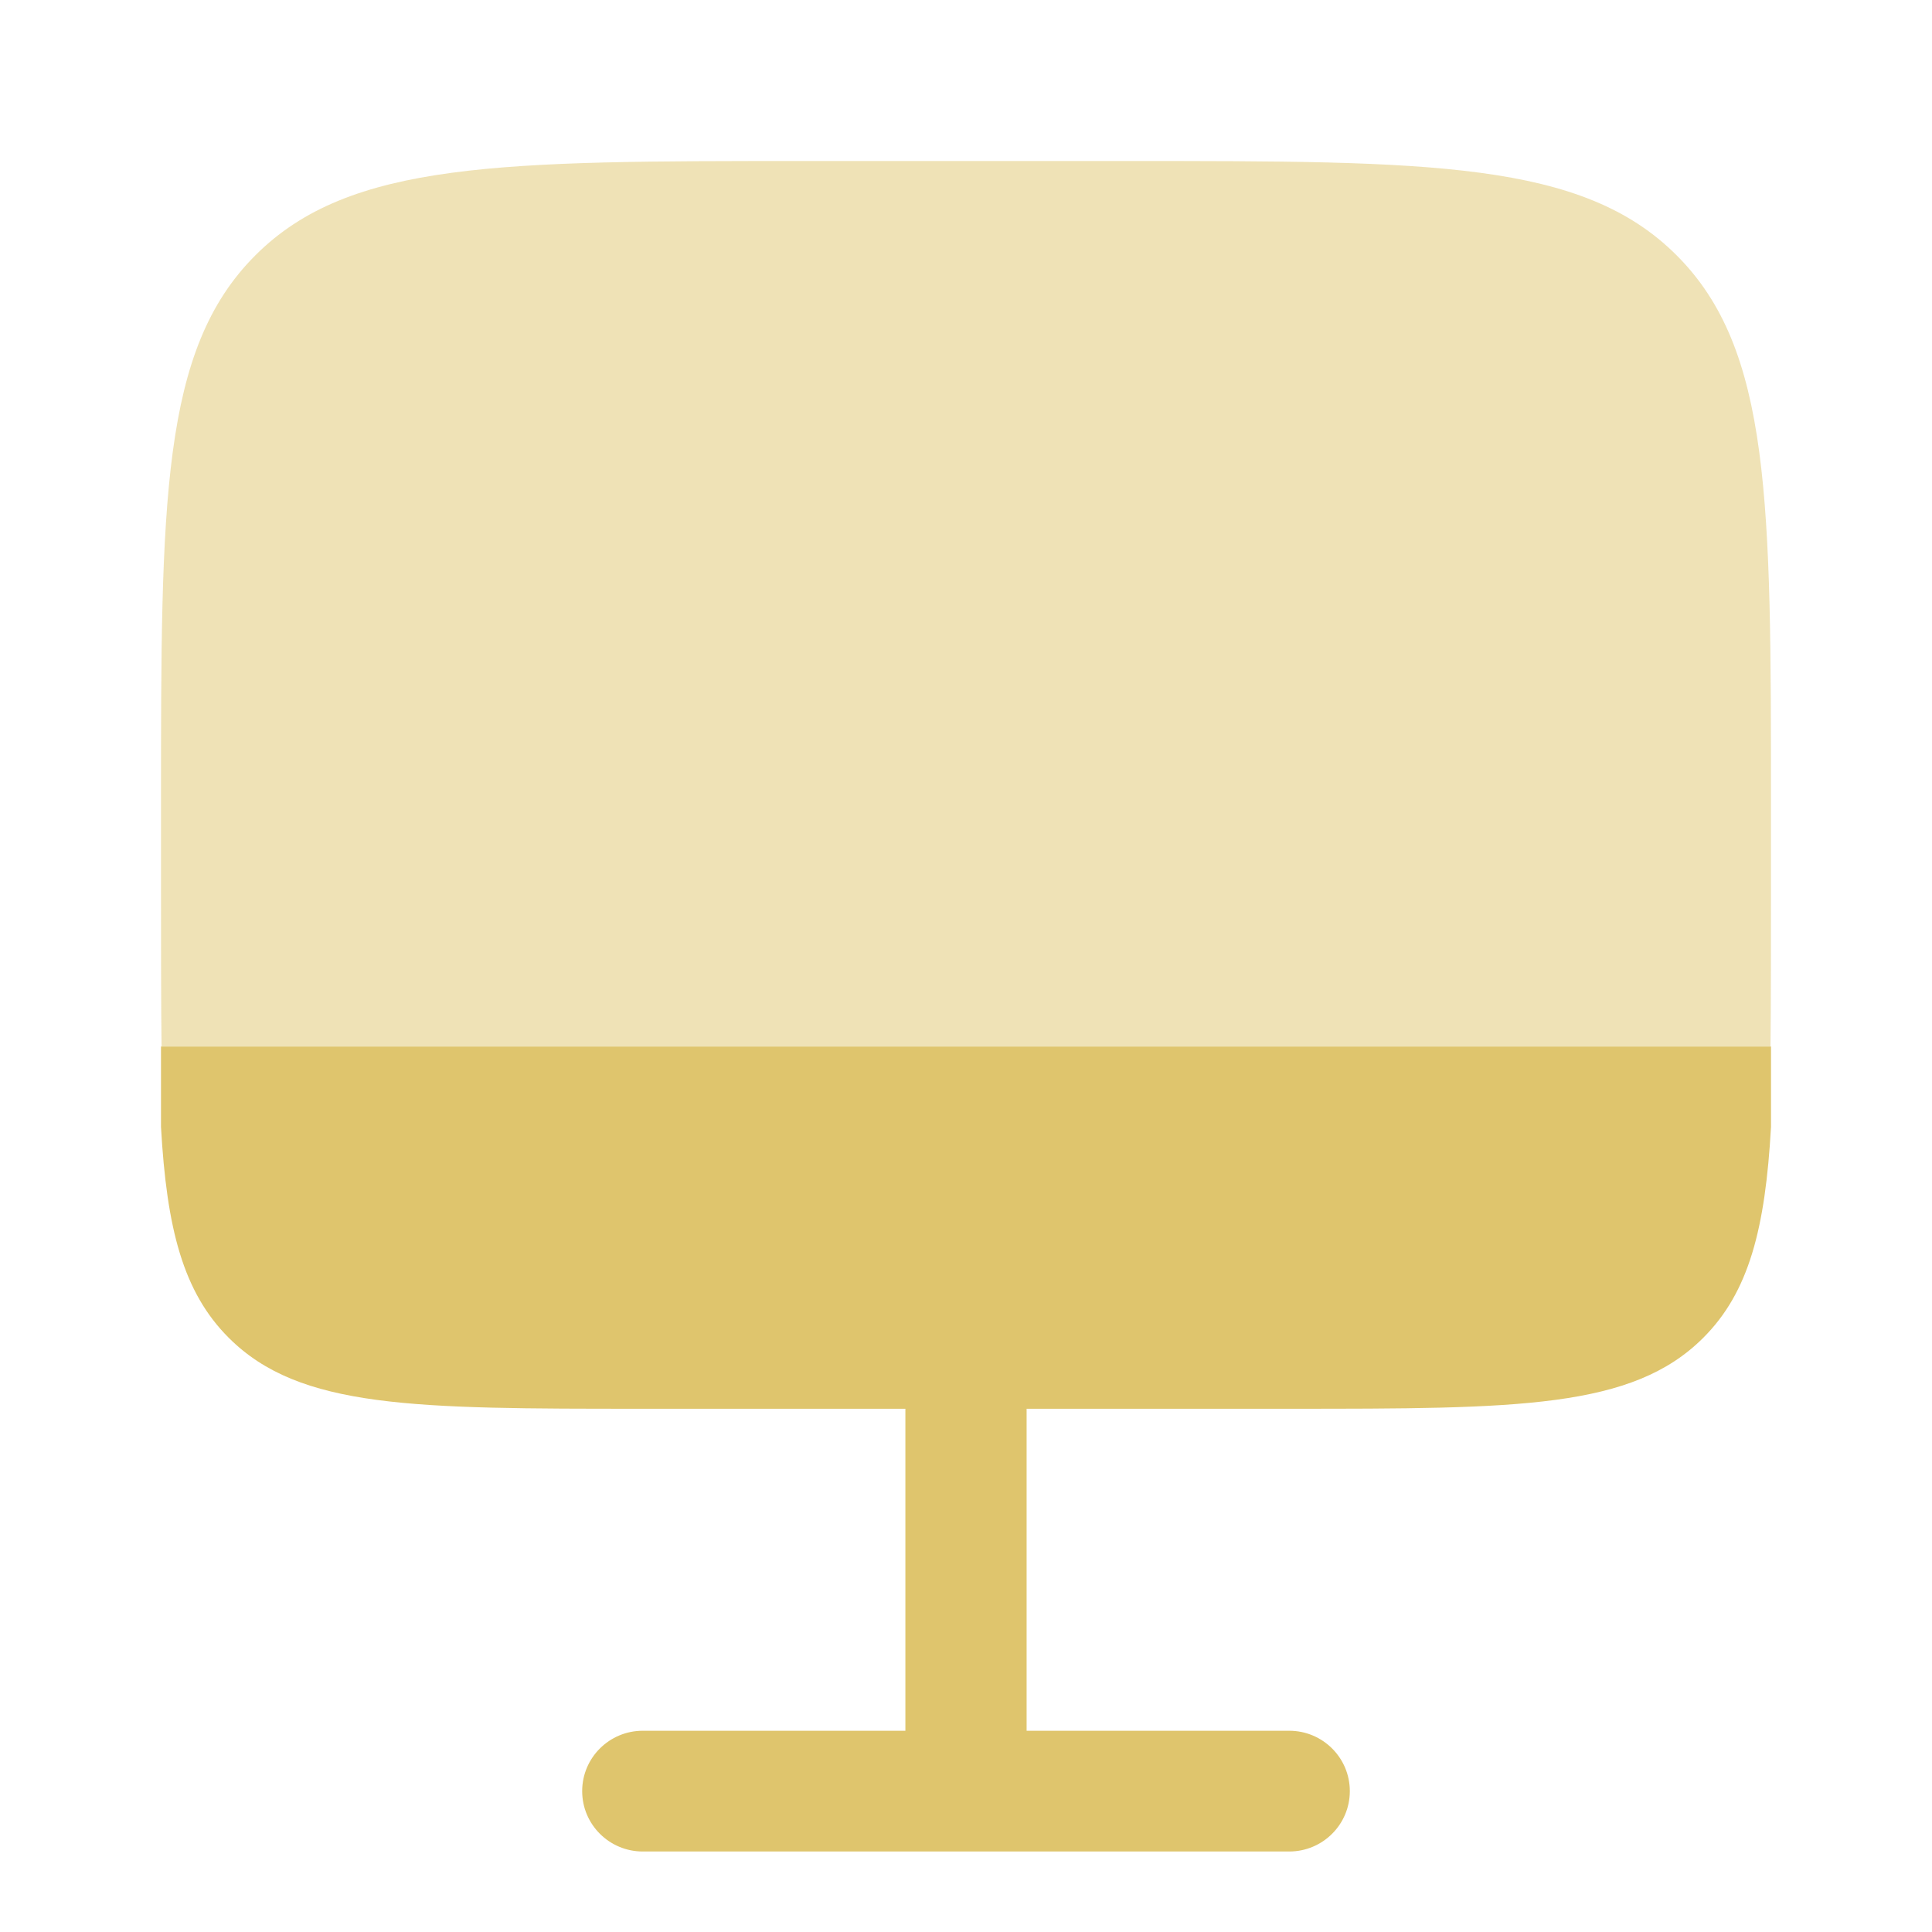
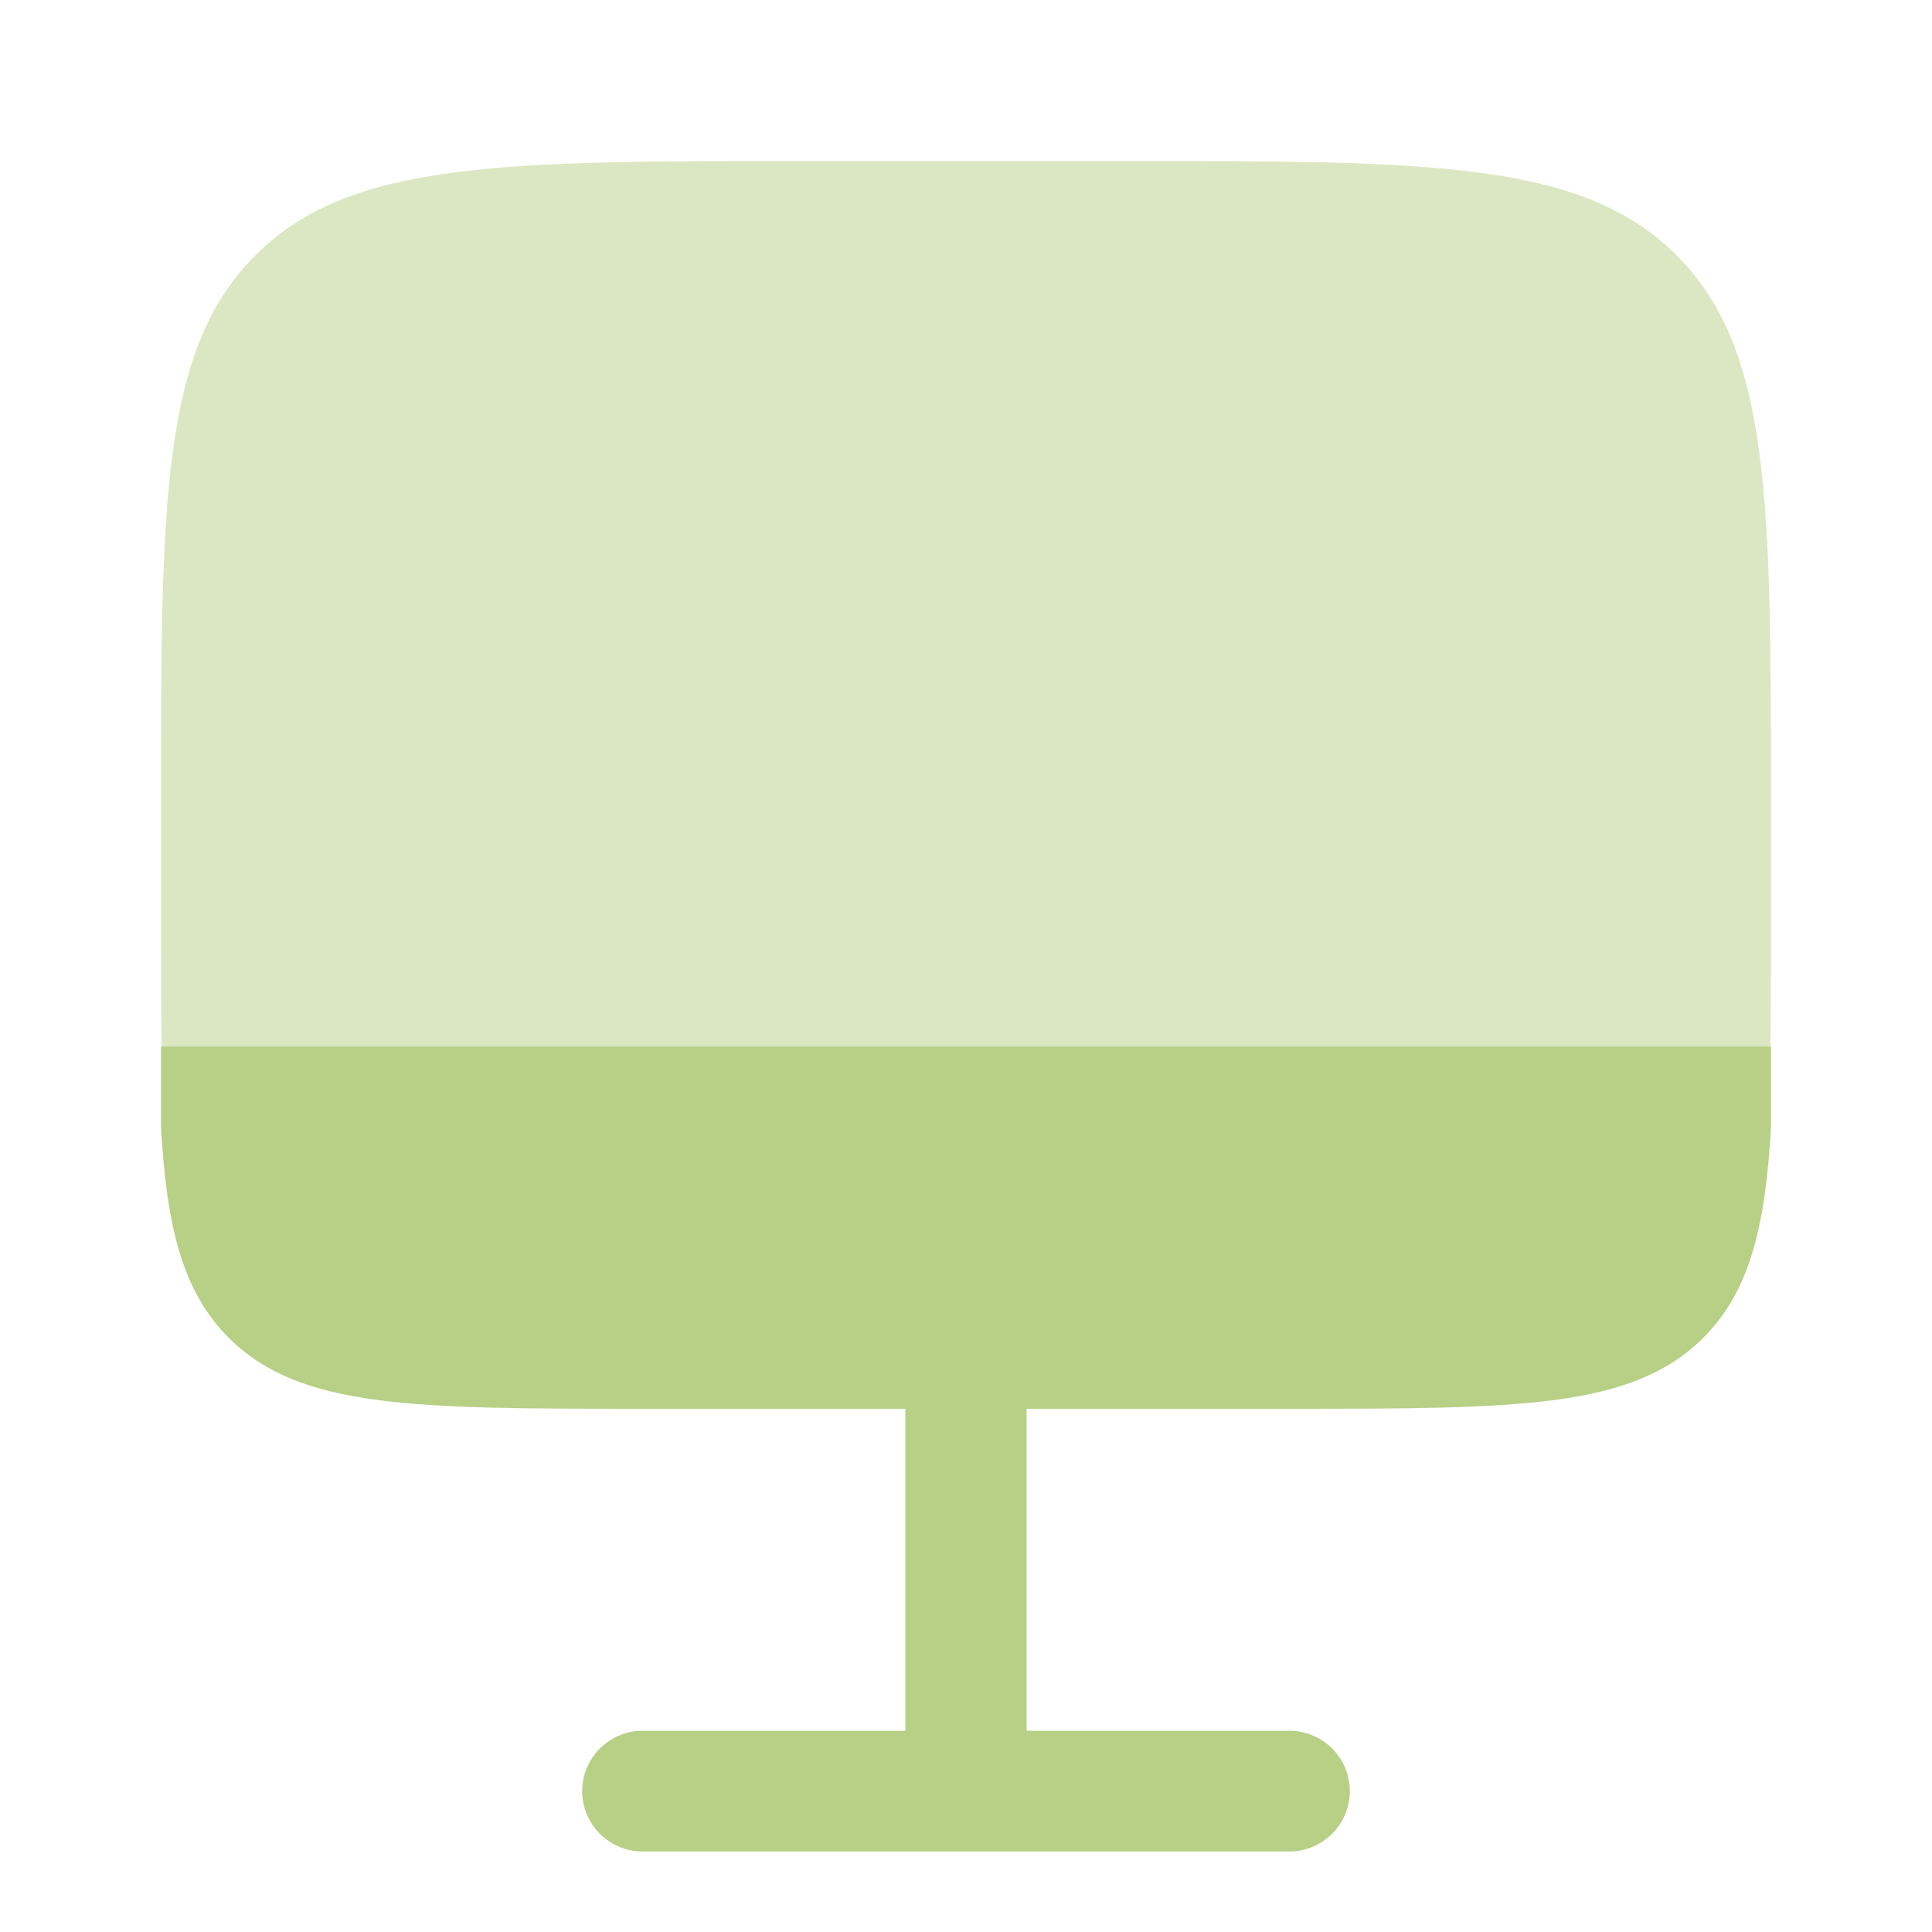
<svg xmlns="http://www.w3.org/2000/svg" width="800px" height="800px" viewBox="0 0 24 24" fill="none">
-   <path opacity="0.5" d="M10 2H14C17.771 2 19.657 2 20.828 3.172C22 4.343 22 6.229 22 10V11C22 11.552 22 12.549 21.994 13H2.007C2 12.549 2 11.552 2 11V10C2 6.229 2 4.343 3.172 3.172C4.343 2 6.229 2 10 2Z" fill="#dfc56d" />
-   <path d="M7.985 17.5C5.145 17.5 3.726 17.5 2.844 16.621C2.272 16.052 2.071 15.258 2 14V13H22V14C21.929 15.258 21.728 16.052 21.156 16.621C20.274 17.5 18.855 17.5 16.015 17.5H12.753V21.5H16.015C16.431 21.5 16.768 21.836 16.768 22.25C16.768 22.664 16.431 23 16.015 23H7.985C7.569 23 7.232 22.664 7.232 22.25C7.232 21.836 7.569 21.5 7.985 21.5H11.247V17.5H7.985Z" fill="#dfc56d" />
+   <path opacity="0.5" d="M10 2H14C17.771 2 19.657 2 20.828 3.172C22 4.343 22 6.229 22 10V11C22 11.552 22 12.549 21.994 13H2.007C2 12.549 2 11.552 2 11V10C2 6.229 2 4.343 3.172 3.172C4.343 2 6.229 2 10 2Z" fill="#b7d085" />
+   <path d="M7.985 17.5C5.145 17.5 3.726 17.5 2.844 16.621C2.272 16.052 2.071 15.258 2 14V13H22V14C21.929 15.258 21.728 16.052 21.156 16.621C20.274 17.5 18.855 17.5 16.015 17.5H12.753V21.5H16.015C16.431 21.5 16.768 21.836 16.768 22.25C16.768 22.664 16.431 23 16.015 23H7.985C7.569 23 7.232 22.664 7.232 22.25C7.232 21.836 7.569 21.5 7.985 21.5H11.247V17.5H7.985Z" fill="#b7d085" />
</svg>
